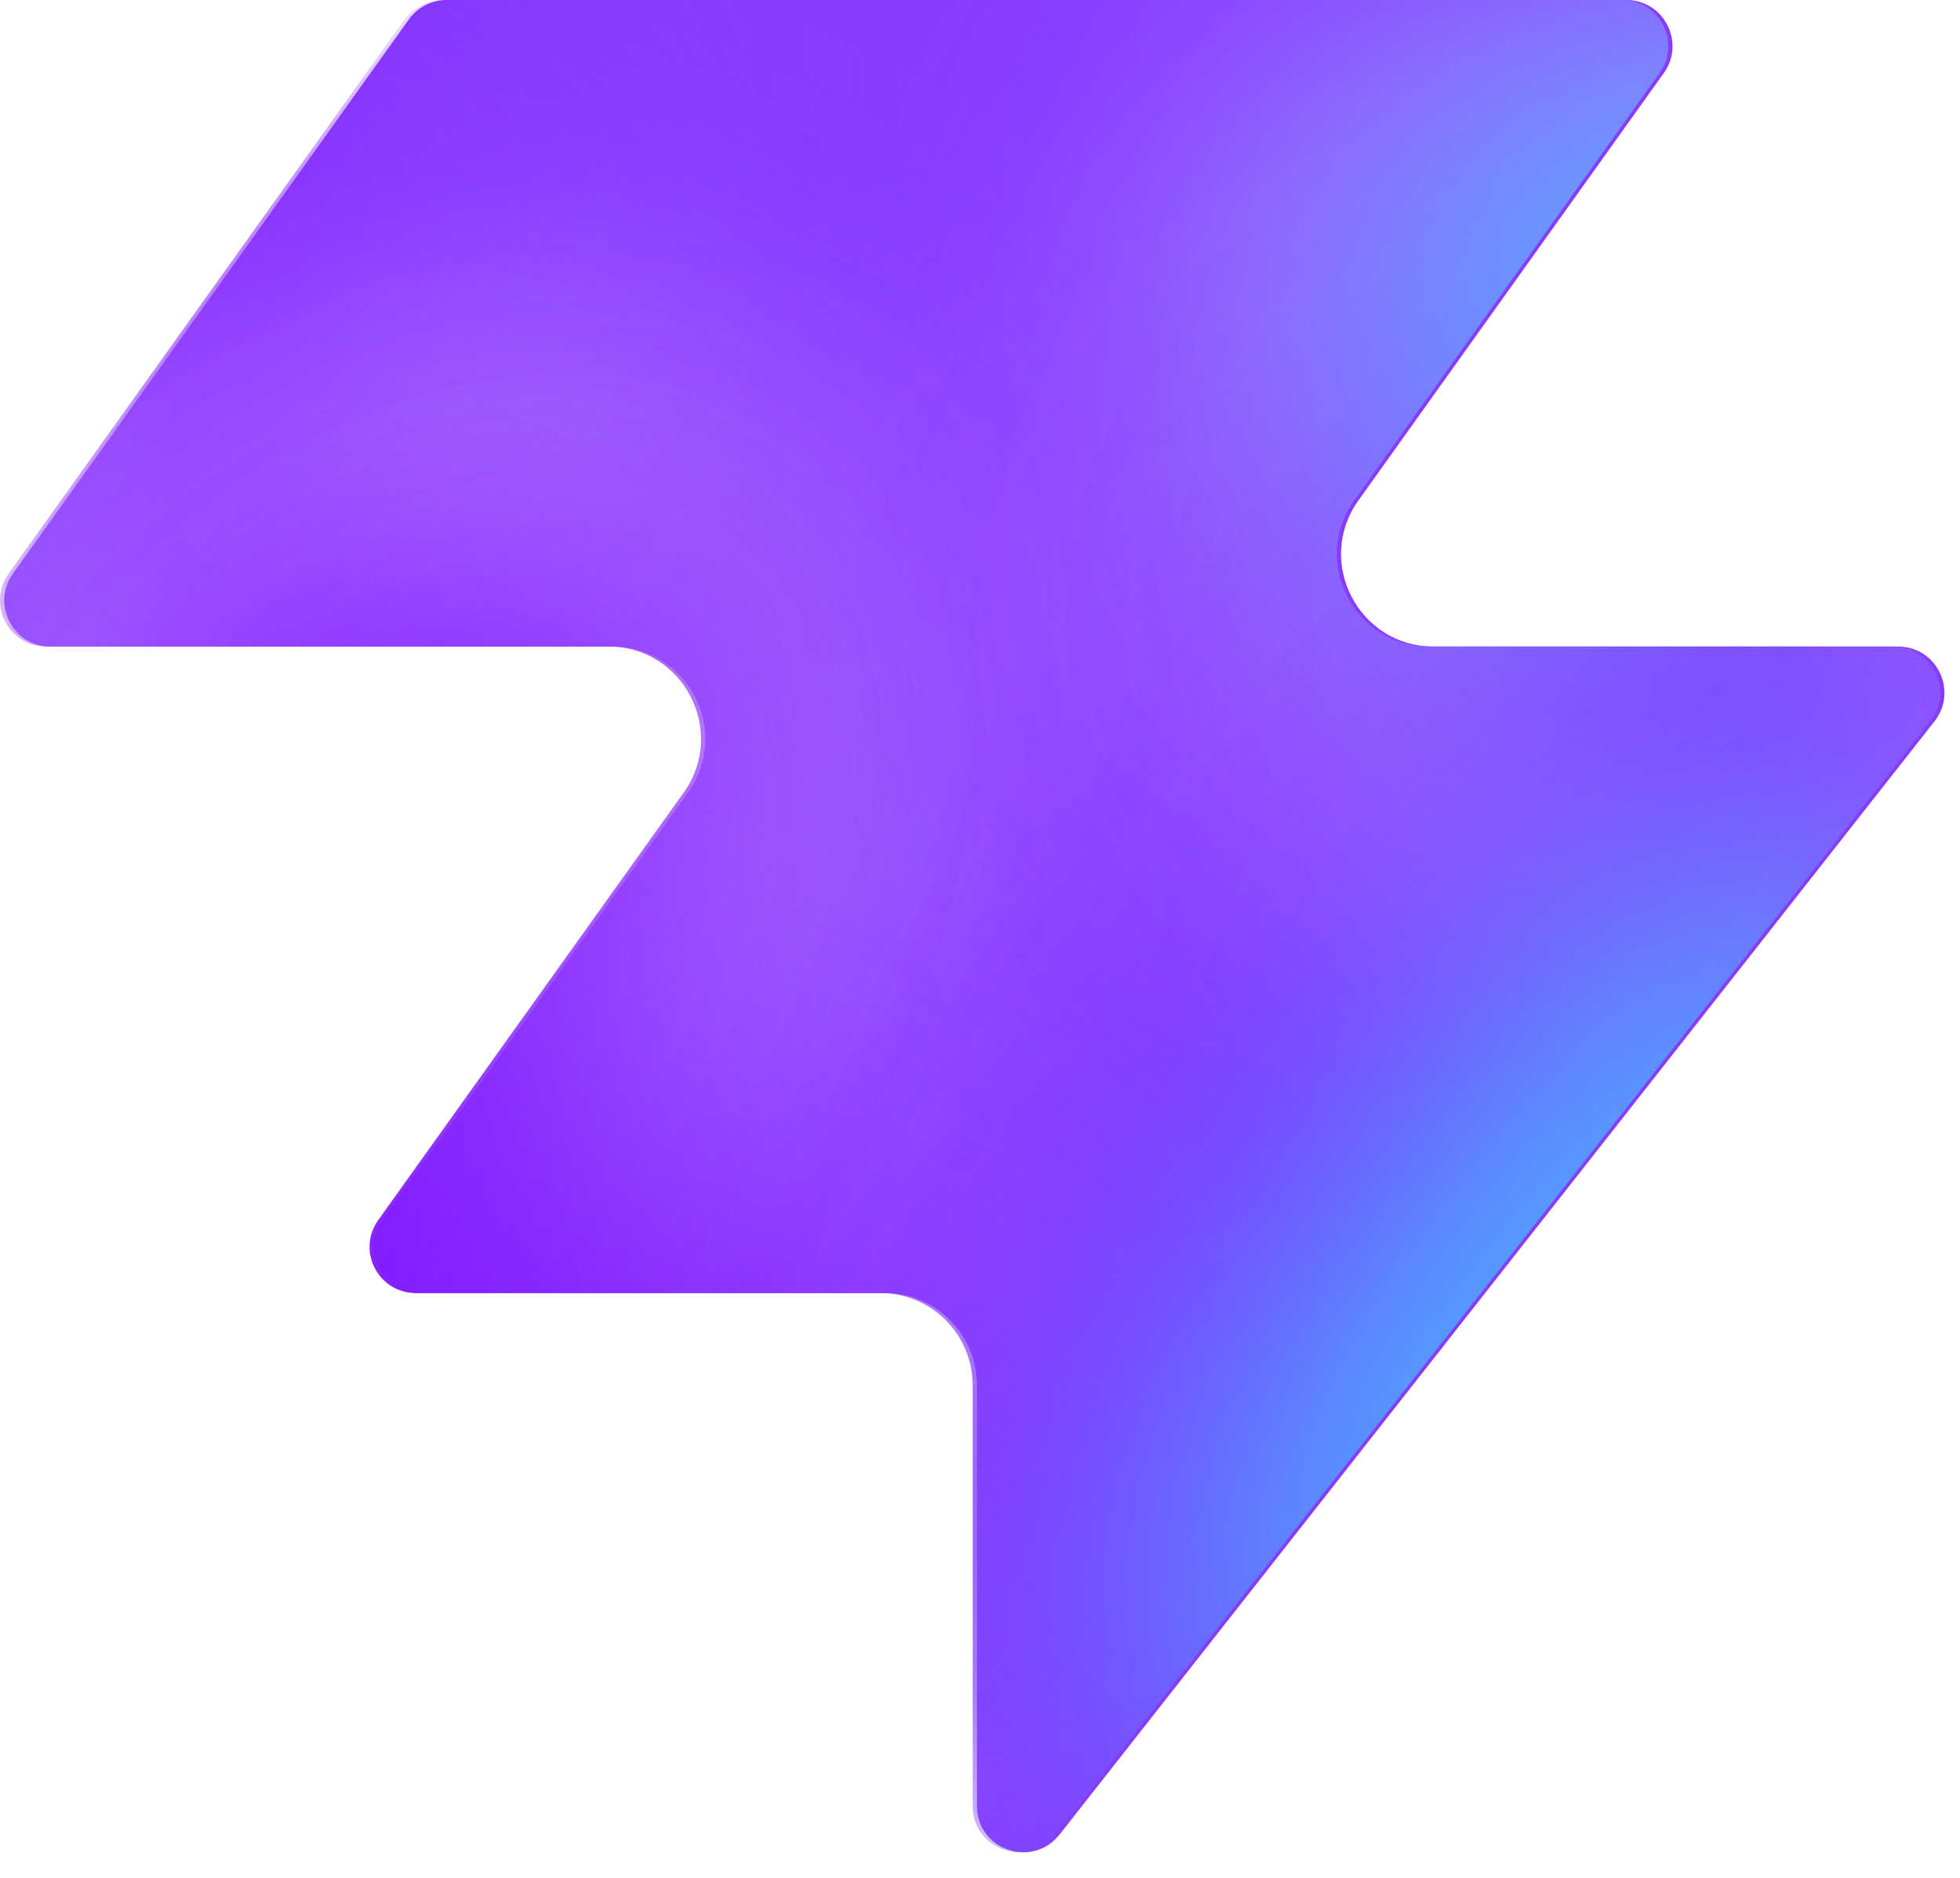
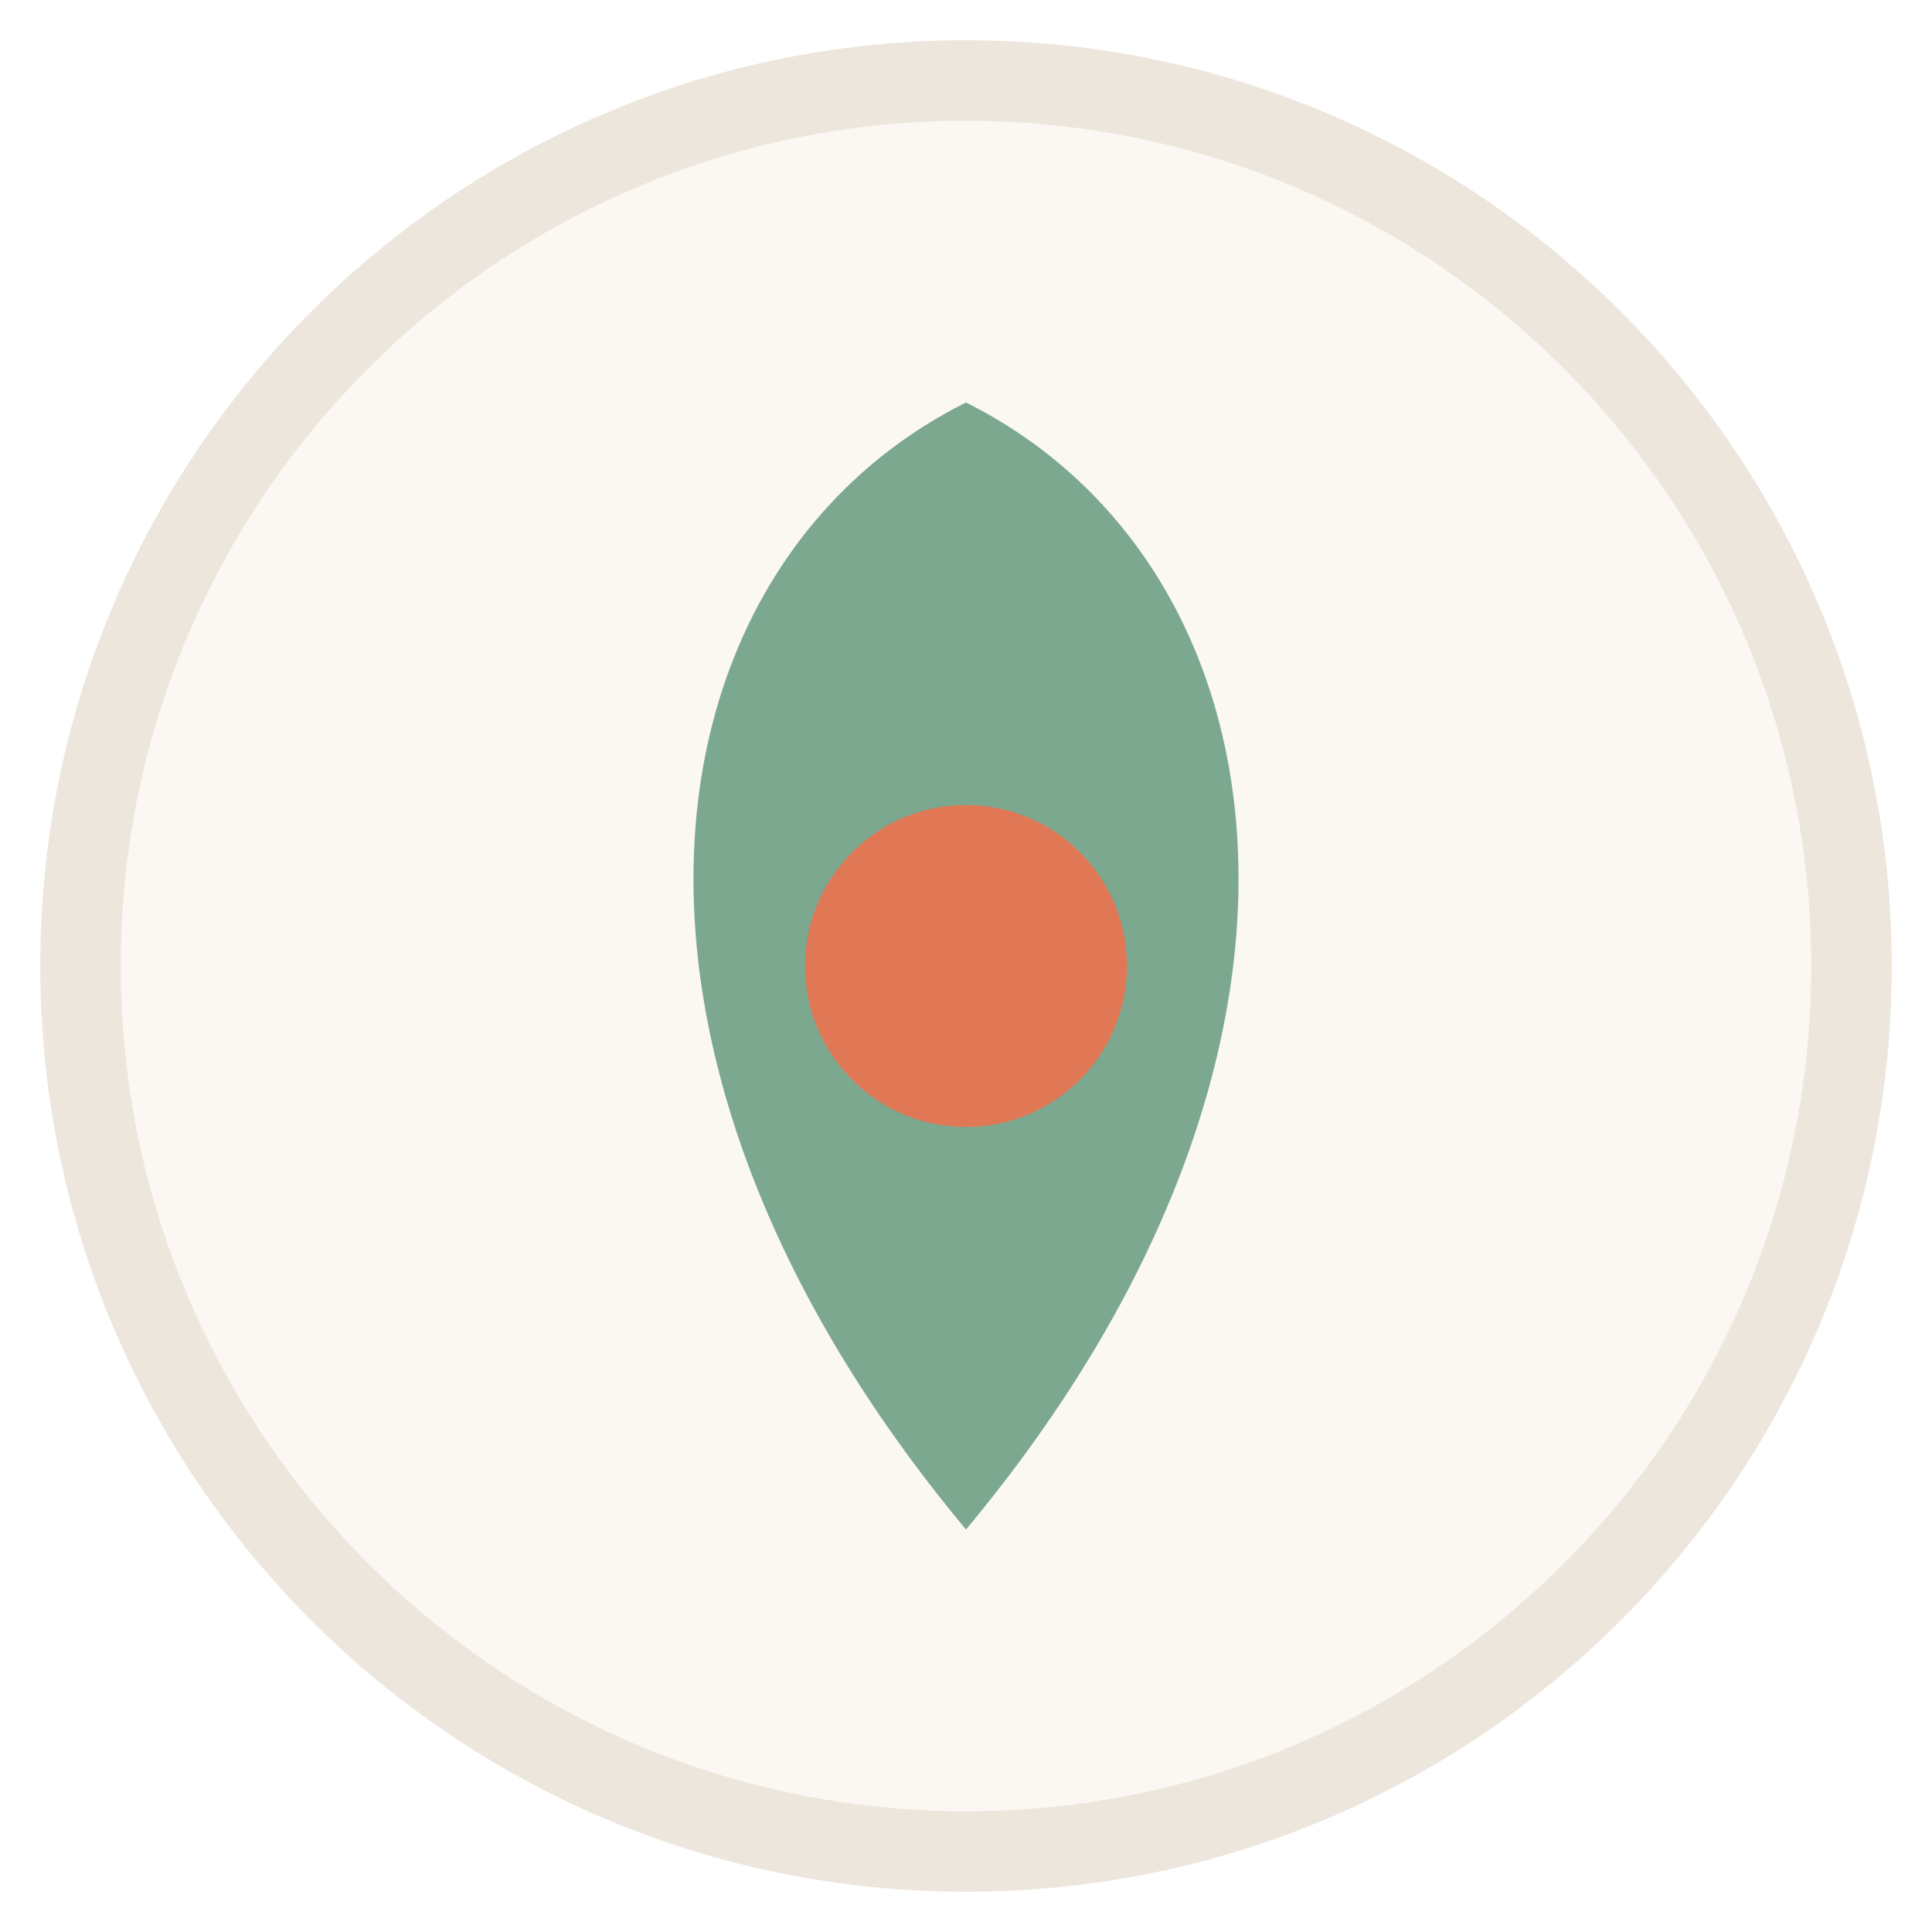
- <svg xmlns="http://www.w3.org/2000/svg" width="48" height="46" fill="none" viewBox="0 0 48 46">
-   <path fill="#863bff" d="M25.946 44.938c-.664.845-2.021.375-2.021-.698V33.937a2.26 2.26 0 0 0-2.262-2.262H10.287c-.92 0-1.456-1.04-.92-1.788l7.48-10.471c1.07-1.497 0-3.578-1.842-3.578H1.237c-.92 0-1.456-1.04-.92-1.788L10.013.474c.214-.297.556-.474.92-.474h28.894c.92 0 1.456 1.04.92 1.788l-7.48 10.471c-1.07 1.498 0 3.579 1.842 3.579h11.377c.943 0 1.473 1.088.89 1.83L25.947 44.94z" style="fill:#863bff;fill:color(display-p3 .525 .23 1);fill-opacity:1" />
-   <mask id="a" width="48" height="46" x="0" y="0" maskUnits="userSpaceOnUse" style="mask-type:alpha">
-     <path fill="#000" d="M25.842 44.938c-.664.844-2.021.375-2.021-.698V33.937a2.26 2.26 0 0 0-2.262-2.262H10.183c-.92 0-1.456-1.04-.92-1.788l7.48-10.471c1.07-1.498 0-3.579-1.842-3.579H1.133c-.92 0-1.456-1.04-.92-1.787L9.91.473c.214-.297.556-.474.92-.474h28.894c.92 0 1.456 1.04.92 1.788l-7.48 10.471c-1.07 1.498 0 3.578 1.842 3.578h11.377c.943 0 1.473 1.088.89 1.832L25.843 44.94z" style="fill:#000;fill-opacity:1" />
-   </mask>
-   <g mask="url(#a)">
-     <g filter="url(#b)">
-       <ellipse cx="5.508" cy="14.704" fill="#ede6ff" rx="5.508" ry="14.704" style="fill:#ede6ff;fill:color(display-p3 .927 .903 1);fill-opacity:1" transform="matrix(.00324 1 1 -.00324 -4.47 31.516)" />
-     </g>
-     <g filter="url(#c)">
-       <ellipse cx="10.399" cy="29.851" fill="#ede6ff" rx="10.399" ry="29.851" style="fill:#ede6ff;fill:color(display-p3 .927 .903 1);fill-opacity:1" transform="matrix(.00324 1 1 -.00324 -39.328 7.883)" />
-     </g>
-     <g filter="url(#d)">
-       <ellipse cx="5.508" cy="30.487" fill="#7e14ff" rx="5.508" ry="30.487" style="fill:#7e14ff;fill:color(display-p3 .492 .077 1);fill-opacity:1" transform="rotate(89.814 -25.913 -14.639)scale(1 -1)" />
-     </g>
-     <g filter="url(#e)">
-       <ellipse cx="5.508" cy="30.599" fill="#7e14ff" rx="5.508" ry="30.599" style="fill:#7e14ff;fill:color(display-p3 .492 .077 1);fill-opacity:1" transform="rotate(89.814 -32.644 -3.334)scale(1 -1)" />
-     </g>
-     <g filter="url(#f)">
-       <ellipse cx="5.508" cy="30.599" fill="#7e14ff" rx="5.508" ry="30.599" style="fill:#7e14ff;fill:color(display-p3 .492 .077 1);fill-opacity:1" transform="matrix(.00324 1 1 -.00324 -34.34 30.47)" />
-     </g>
-     <g filter="url(#g)">
-       <ellipse cx="14.072" cy="22.078" fill="#ede6ff" rx="14.072" ry="22.078" style="fill:#ede6ff;fill:color(display-p3 .927 .903 1);fill-opacity:1" transform="rotate(93.35 24.506 48.493)scale(-1 1)" />
-     </g>
-     <g filter="url(#h)">
-       <ellipse cx="3.47" cy="21.501" fill="#7e14ff" rx="3.47" ry="21.501" style="fill:#7e14ff;fill:color(display-p3 .492 .077 1);fill-opacity:1" transform="rotate(89.009 28.708 47.59)scale(-1 1)" />
-     </g>
-     <g filter="url(#i)">
-       <ellipse cx="3.47" cy="21.501" fill="#7e14ff" rx="3.47" ry="21.501" style="fill:#7e14ff;fill:color(display-p3 .492 .077 1);fill-opacity:1" transform="rotate(89.009 28.708 47.59)scale(-1 1)" />
-     </g>
-     <g filter="url(#j)">
-       <ellipse cx=".387" cy="8.972" fill="#7e14ff" rx="4.407" ry="29.108" style="fill:#7e14ff;fill:color(display-p3 .492 .077 1);fill-opacity:1" transform="rotate(39.51 .387 8.972)" />
-     </g>
-     <g filter="url(#k)">
-       <ellipse cx="47.523" cy="-6.092" fill="#7e14ff" rx="4.407" ry="29.108" style="fill:#7e14ff;fill:color(display-p3 .492 .077 1);fill-opacity:1" transform="rotate(37.892 47.523 -6.092)" />
-     </g>
-     <g filter="url(#l)">
-       <ellipse cx="41.412" cy="6.333" fill="#47bfff" rx="5.971" ry="9.665" style="fill:#47bfff;fill:color(display-p3 .28 .748 1);fill-opacity:1" transform="rotate(37.892 41.412 6.333)" />
-     </g>
-     <g filter="url(#m)">
-       <ellipse cx="-1.879" cy="38.332" fill="#7e14ff" rx="4.407" ry="29.108" style="fill:#7e14ff;fill:color(display-p3 .492 .077 1);fill-opacity:1" transform="rotate(37.892 -1.88 38.332)" />
-     </g>
-     <g filter="url(#n)">
-       <ellipse cx="-1.879" cy="38.332" fill="#7e14ff" rx="4.407" ry="29.108" style="fill:#7e14ff;fill:color(display-p3 .492 .077 1);fill-opacity:1" transform="rotate(37.892 -1.88 38.332)" />
-     </g>
-     <g filter="url(#o)">
-       <ellipse cx="35.651" cy="29.907" fill="#7e14ff" rx="4.407" ry="29.108" style="fill:#7e14ff;fill:color(display-p3 .492 .077 1);fill-opacity:1" transform="rotate(37.892 35.651 29.907)" />
-     </g>
-     <g filter="url(#p)">
-       <ellipse cx="38.418" cy="32.4" fill="#47bfff" rx="5.971" ry="15.297" style="fill:#47bfff;fill:color(display-p3 .28 .748 1);fill-opacity:1" transform="rotate(37.892 38.418 32.4)" />
-     </g>
-   </g>
-   <defs>
-     <filter id="b" width="60.045" height="41.654" x="-19.77" y="16.149" color-interpolation-filters="sRGB" filterUnits="userSpaceOnUse">
-       <feFlood flood-opacity="0" result="BackgroundImageFix" />
-       <feBlend in="SourceGraphic" in2="BackgroundImageFix" result="shape" />
-       <feGaussianBlur result="effect1_foregroundBlur_2002_17158" stdDeviation="7.659" />
-     </filter>
-     <filter id="c" width="90.34" height="51.437" x="-54.613" y="-7.533" color-interpolation-filters="sRGB" filterUnits="userSpaceOnUse">
-       <feFlood flood-opacity="0" result="BackgroundImageFix" />
-       <feBlend in="SourceGraphic" in2="BackgroundImageFix" result="shape" />
-       <feGaussianBlur result="effect1_foregroundBlur_2002_17158" stdDeviation="7.659" />
-     </filter>
-     <filter id="d" width="79.355" height="29.4" x="-49.64" y="2.03" color-interpolation-filters="sRGB" filterUnits="userSpaceOnUse">
-       <feFlood flood-opacity="0" result="BackgroundImageFix" />
-       <feBlend in="SourceGraphic" in2="BackgroundImageFix" result="shape" />
-       <feGaussianBlur result="effect1_foregroundBlur_2002_17158" stdDeviation="4.596" />
-     </filter>
-     <filter id="e" width="79.579" height="29.4" x="-45.045" y="20.029" color-interpolation-filters="sRGB" filterUnits="userSpaceOnUse">
-       <feFlood flood-opacity="0" result="BackgroundImageFix" />
-       <feBlend in="SourceGraphic" in2="BackgroundImageFix" result="shape" />
-       <feGaussianBlur result="effect1_foregroundBlur_2002_17158" stdDeviation="4.596" />
-     </filter>
-     <filter id="f" width="79.579" height="29.4" x="-43.513" y="21.178" color-interpolation-filters="sRGB" filterUnits="userSpaceOnUse">
-       <feFlood flood-opacity="0" result="BackgroundImageFix" />
-       <feBlend in="SourceGraphic" in2="BackgroundImageFix" result="shape" />
-       <feGaussianBlur result="effect1_foregroundBlur_2002_17158" stdDeviation="4.596" />
-     </filter>
-     <filter id="g" width="74.749" height="58.852" x="15.756" y="-17.901" color-interpolation-filters="sRGB" filterUnits="userSpaceOnUse">
-       <feFlood flood-opacity="0" result="BackgroundImageFix" />
-       <feBlend in="SourceGraphic" in2="BackgroundImageFix" result="shape" />
-       <feGaussianBlur result="effect1_foregroundBlur_2002_17158" stdDeviation="7.659" />
-     </filter>
-     <filter id="h" width="61.377" height="25.362" x="23.548" y="2.284" color-interpolation-filters="sRGB" filterUnits="userSpaceOnUse">
-       <feFlood flood-opacity="0" result="BackgroundImageFix" />
-       <feBlend in="SourceGraphic" in2="BackgroundImageFix" result="shape" />
-       <feGaussianBlur result="effect1_foregroundBlur_2002_17158" stdDeviation="4.596" />
-     </filter>
-     <filter id="i" width="61.377" height="25.362" x="23.548" y="2.284" color-interpolation-filters="sRGB" filterUnits="userSpaceOnUse">
-       <feFlood flood-opacity="0" result="BackgroundImageFix" />
-       <feBlend in="SourceGraphic" in2="BackgroundImageFix" result="shape" />
-       <feGaussianBlur result="effect1_foregroundBlur_2002_17158" stdDeviation="4.596" />
-     </filter>
-     <filter id="j" width="56.045" height="63.649" x="-27.636" y="-22.853" color-interpolation-filters="sRGB" filterUnits="userSpaceOnUse">
-       <feFlood flood-opacity="0" result="BackgroundImageFix" />
-       <feBlend in="SourceGraphic" in2="BackgroundImageFix" result="shape" />
-       <feGaussianBlur result="effect1_foregroundBlur_2002_17158" stdDeviation="4.596" />
-     </filter>
-     <filter id="k" width="54.814" height="64.646" x="20.116" y="-38.415" color-interpolation-filters="sRGB" filterUnits="userSpaceOnUse">
-       <feFlood flood-opacity="0" result="BackgroundImageFix" />
-       <feBlend in="SourceGraphic" in2="BackgroundImageFix" result="shape" />
-       <feGaussianBlur result="effect1_foregroundBlur_2002_17158" stdDeviation="4.596" />
-     </filter>
-     <filter id="l" width="33.541" height="35.313" x="24.641" y="-11.323" color-interpolation-filters="sRGB" filterUnits="userSpaceOnUse">
-       <feFlood flood-opacity="0" result="BackgroundImageFix" />
-       <feBlend in="SourceGraphic" in2="BackgroundImageFix" result="shape" />
-       <feGaussianBlur result="effect1_foregroundBlur_2002_17158" stdDeviation="4.596" />
-     </filter>
-     <filter id="m" width="54.814" height="64.646" x="-29.286" y="6.009" color-interpolation-filters="sRGB" filterUnits="userSpaceOnUse">
-       <feFlood flood-opacity="0" result="BackgroundImageFix" />
-       <feBlend in="SourceGraphic" in2="BackgroundImageFix" result="shape" />
-       <feGaussianBlur result="effect1_foregroundBlur_2002_17158" stdDeviation="4.596" />
-     </filter>
-     <filter id="n" width="54.814" height="64.646" x="-29.286" y="6.009" color-interpolation-filters="sRGB" filterUnits="userSpaceOnUse">
-       <feFlood flood-opacity="0" result="BackgroundImageFix" />
-       <feBlend in="SourceGraphic" in2="BackgroundImageFix" result="shape" />
-       <feGaussianBlur result="effect1_foregroundBlur_2002_17158" stdDeviation="4.596" />
-     </filter>
-     <filter id="o" width="54.814" height="64.646" x="8.244" y="-2.416" color-interpolation-filters="sRGB" filterUnits="userSpaceOnUse">
-       <feFlood flood-opacity="0" result="BackgroundImageFix" />
-       <feBlend in="SourceGraphic" in2="BackgroundImageFix" result="shape" />
-       <feGaussianBlur result="effect1_foregroundBlur_2002_17158" stdDeviation="4.596" />
-     </filter>
-     <filter id="p" width="39.409" height="43.623" x="18.713" y="10.588" color-interpolation-filters="sRGB" filterUnits="userSpaceOnUse">
-       <feFlood flood-opacity="0" result="BackgroundImageFix" />
-       <feBlend in="SourceGraphic" in2="BackgroundImageFix" result="shape" />
-       <feGaussianBlur result="effect1_foregroundBlur_2002_17158" stdDeviation="4.596" />
-     </filter>
-   </defs>
+ <svg xmlns="http://www.w3.org/2000/svg" width="48" height="48" viewBox="0 0 48 48" fill="none">
+   <circle cx="24" cy="24" r="22" fill="#FBF7F2" stroke="#EDE6DD" stroke-width="2" />
+   <path d="M24 10C16 14 14 26 24 38C34 26 32 14 24 10Z" fill="#7BA88F" />
+   <circle cx="24" cy="24" r="4" fill="#E07856" />
</svg>
